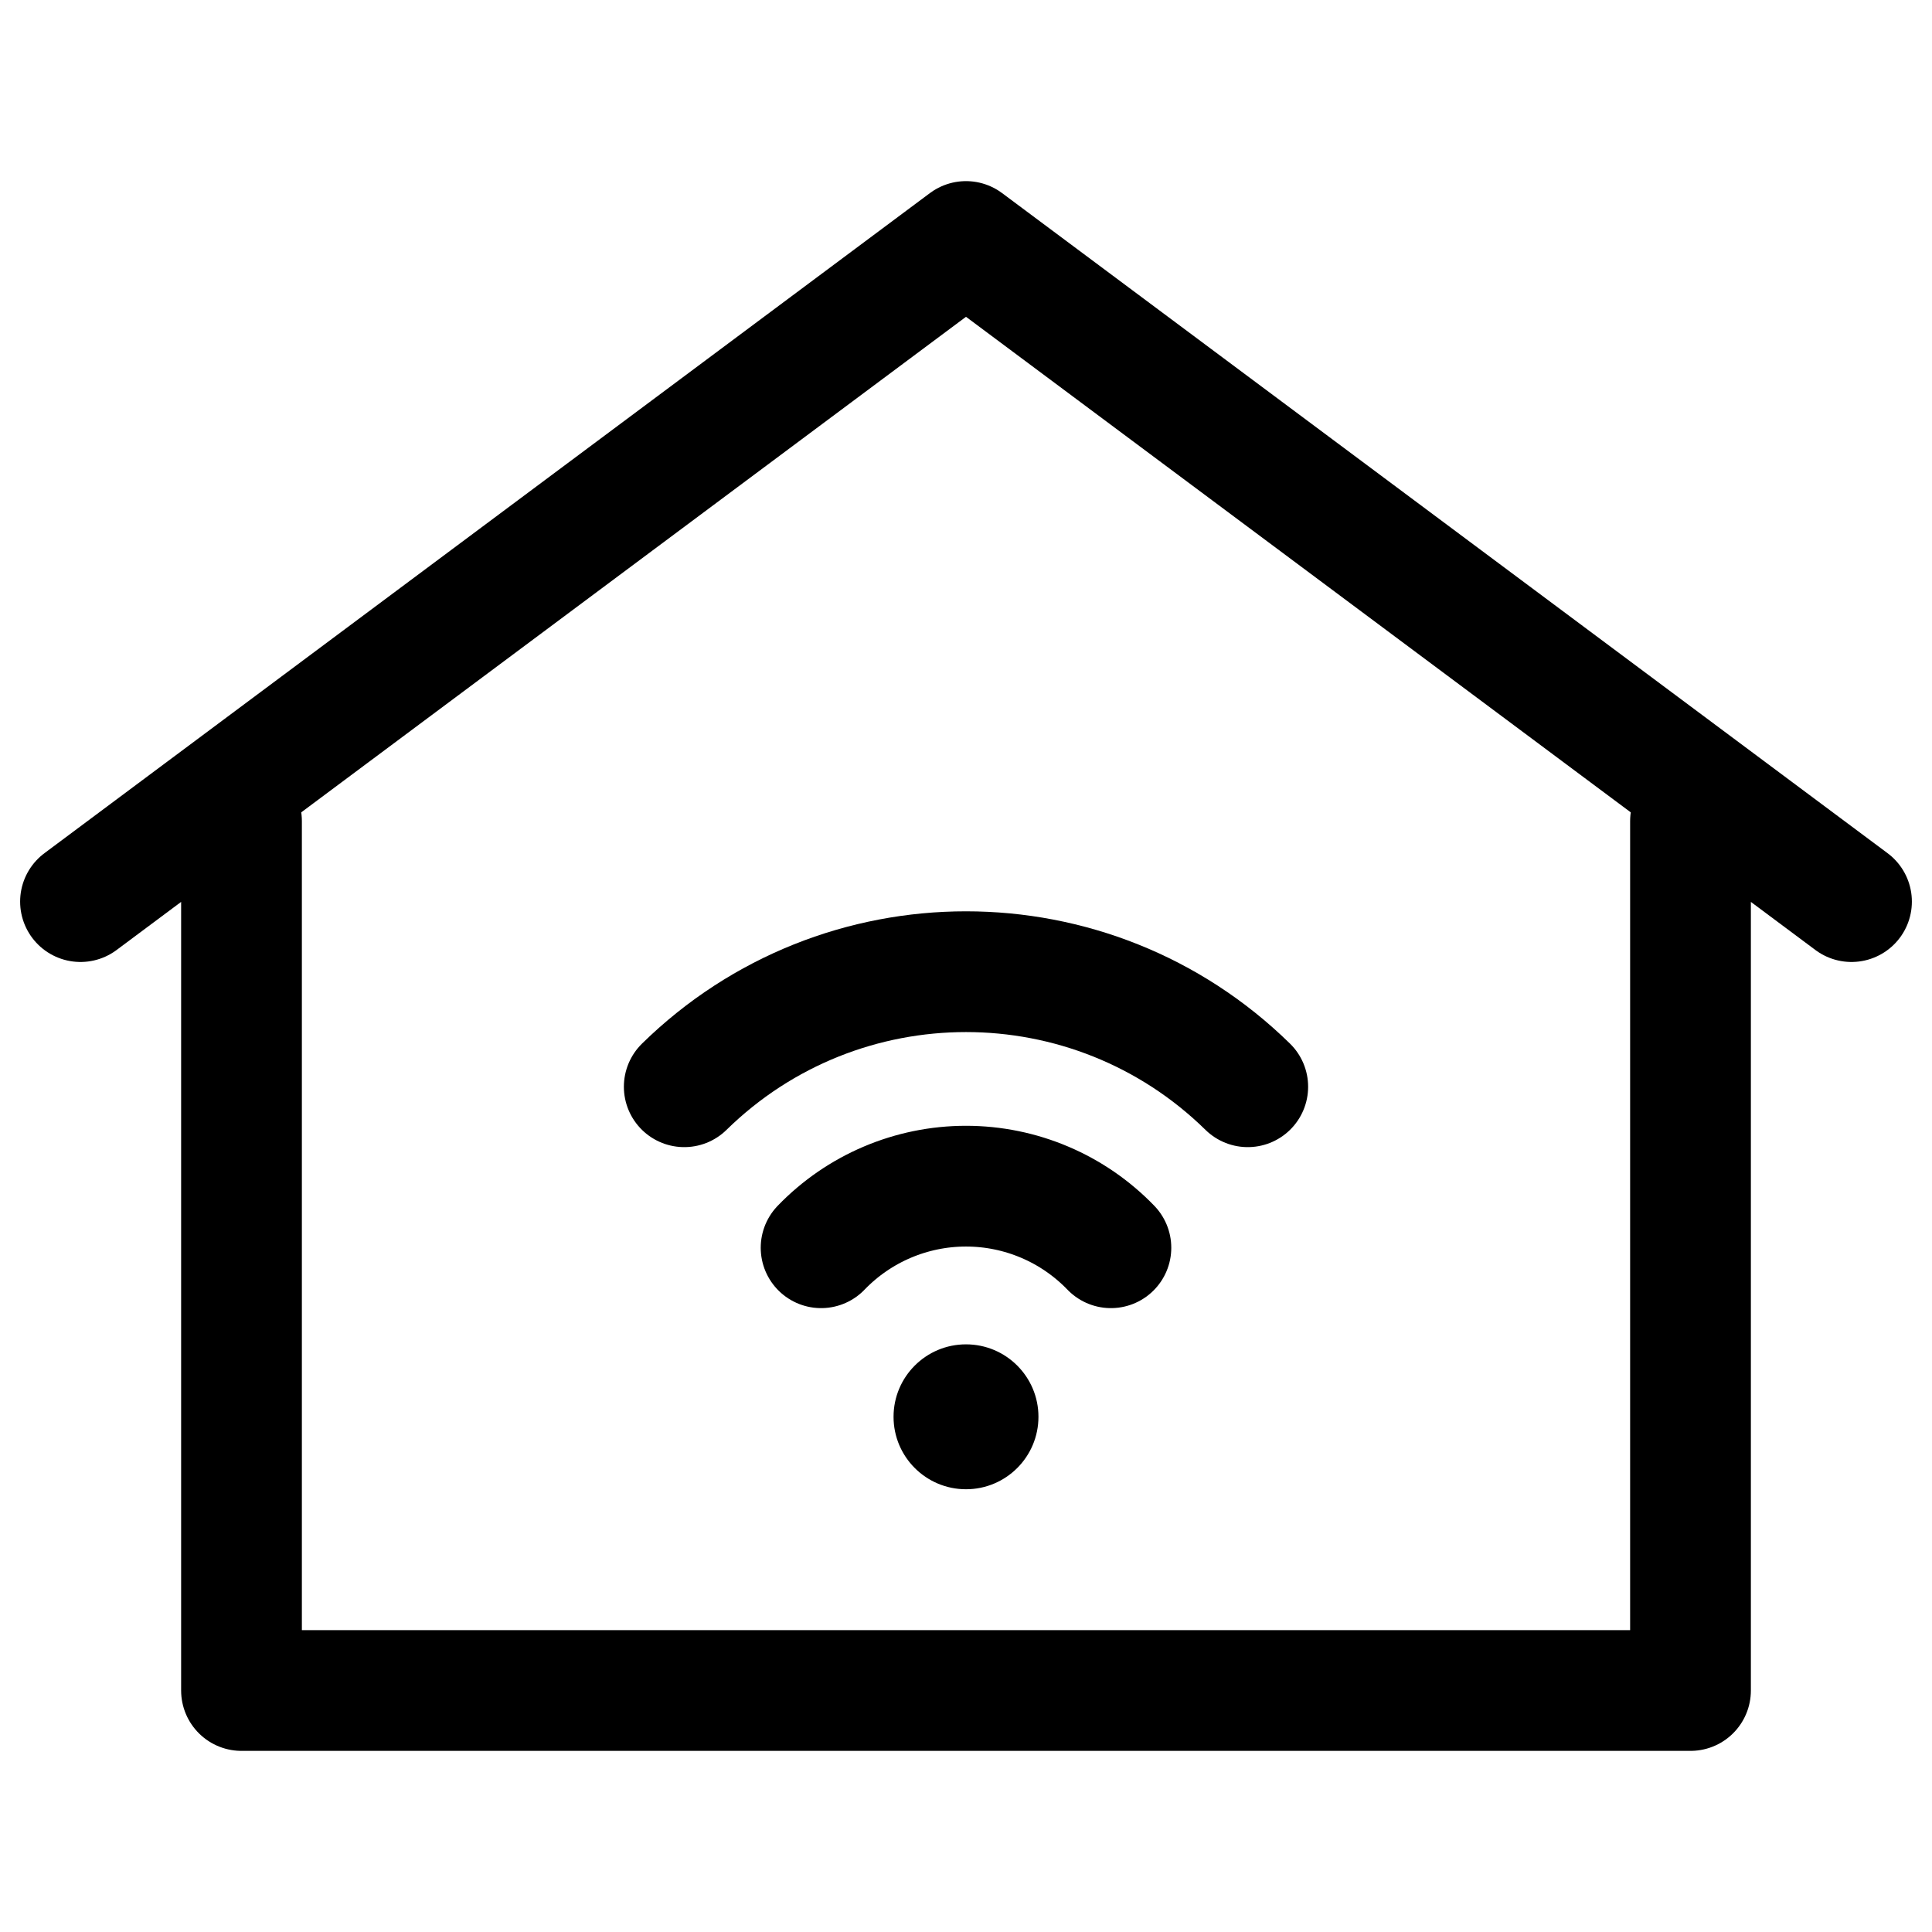
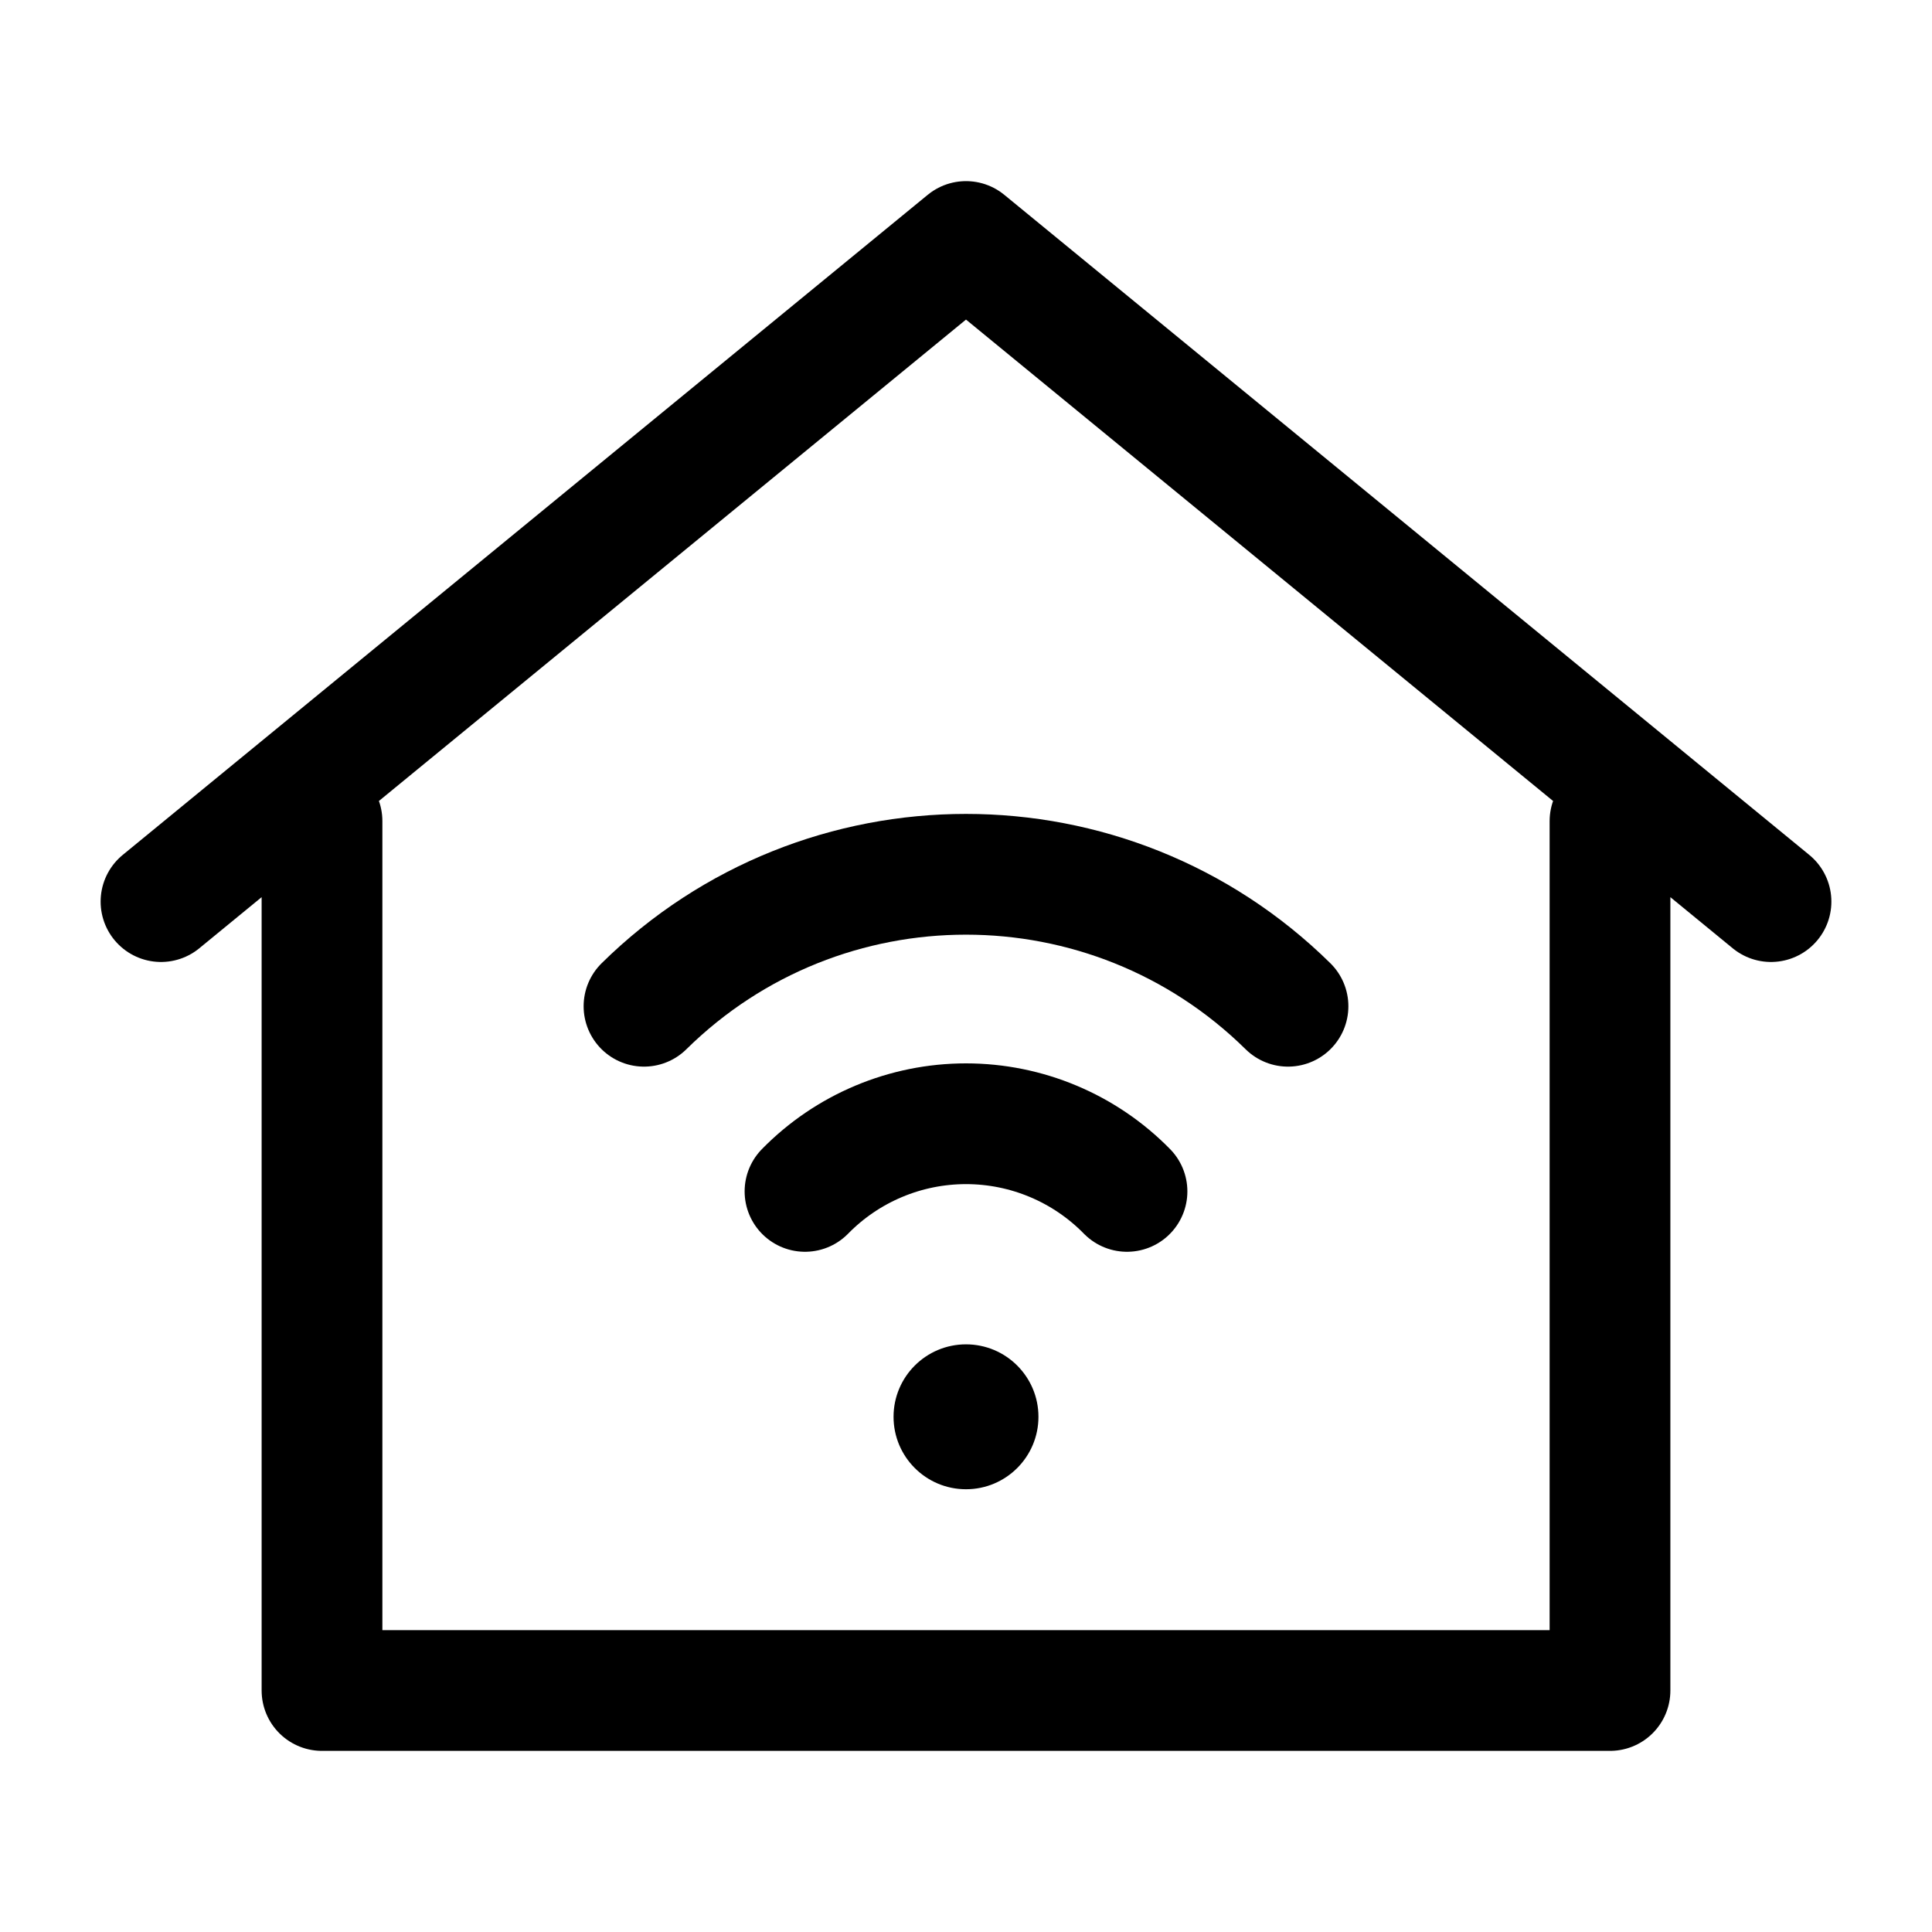
<svg xmlns="http://www.w3.org/2000/svg" viewBox="0 0 24 24" fill="none" stroke="currentColor" stroke-width="1.5" stroke-linecap="round" stroke-linejoin="round" data-title="Home Wi-Fi" data-tags="home wifi, wi-fi, mesh, home network, router, smart home, broadband">
-   <path d="M1 11.2L12 3l11 8.2M3 10.2V21h18V10.2" />
-   <path d="M8.5 13.5a5 5 0 0 1 7 0M10.2 15.5a2.5 2.5 0 0 1 3.6 0" />
+   <path d="M2 11.2L12 3l10 8.2M4 10.2V21h16V10.2" />
+   <path d="M8 12.5a5.7 5.7 0 0 1 8 0M10 14.8a2.8 2.8 0 0 1 4 0" />
  <circle cx="12" cy="17.6" r="0.9" fill="currentColor" stroke="none" />
</svg>
